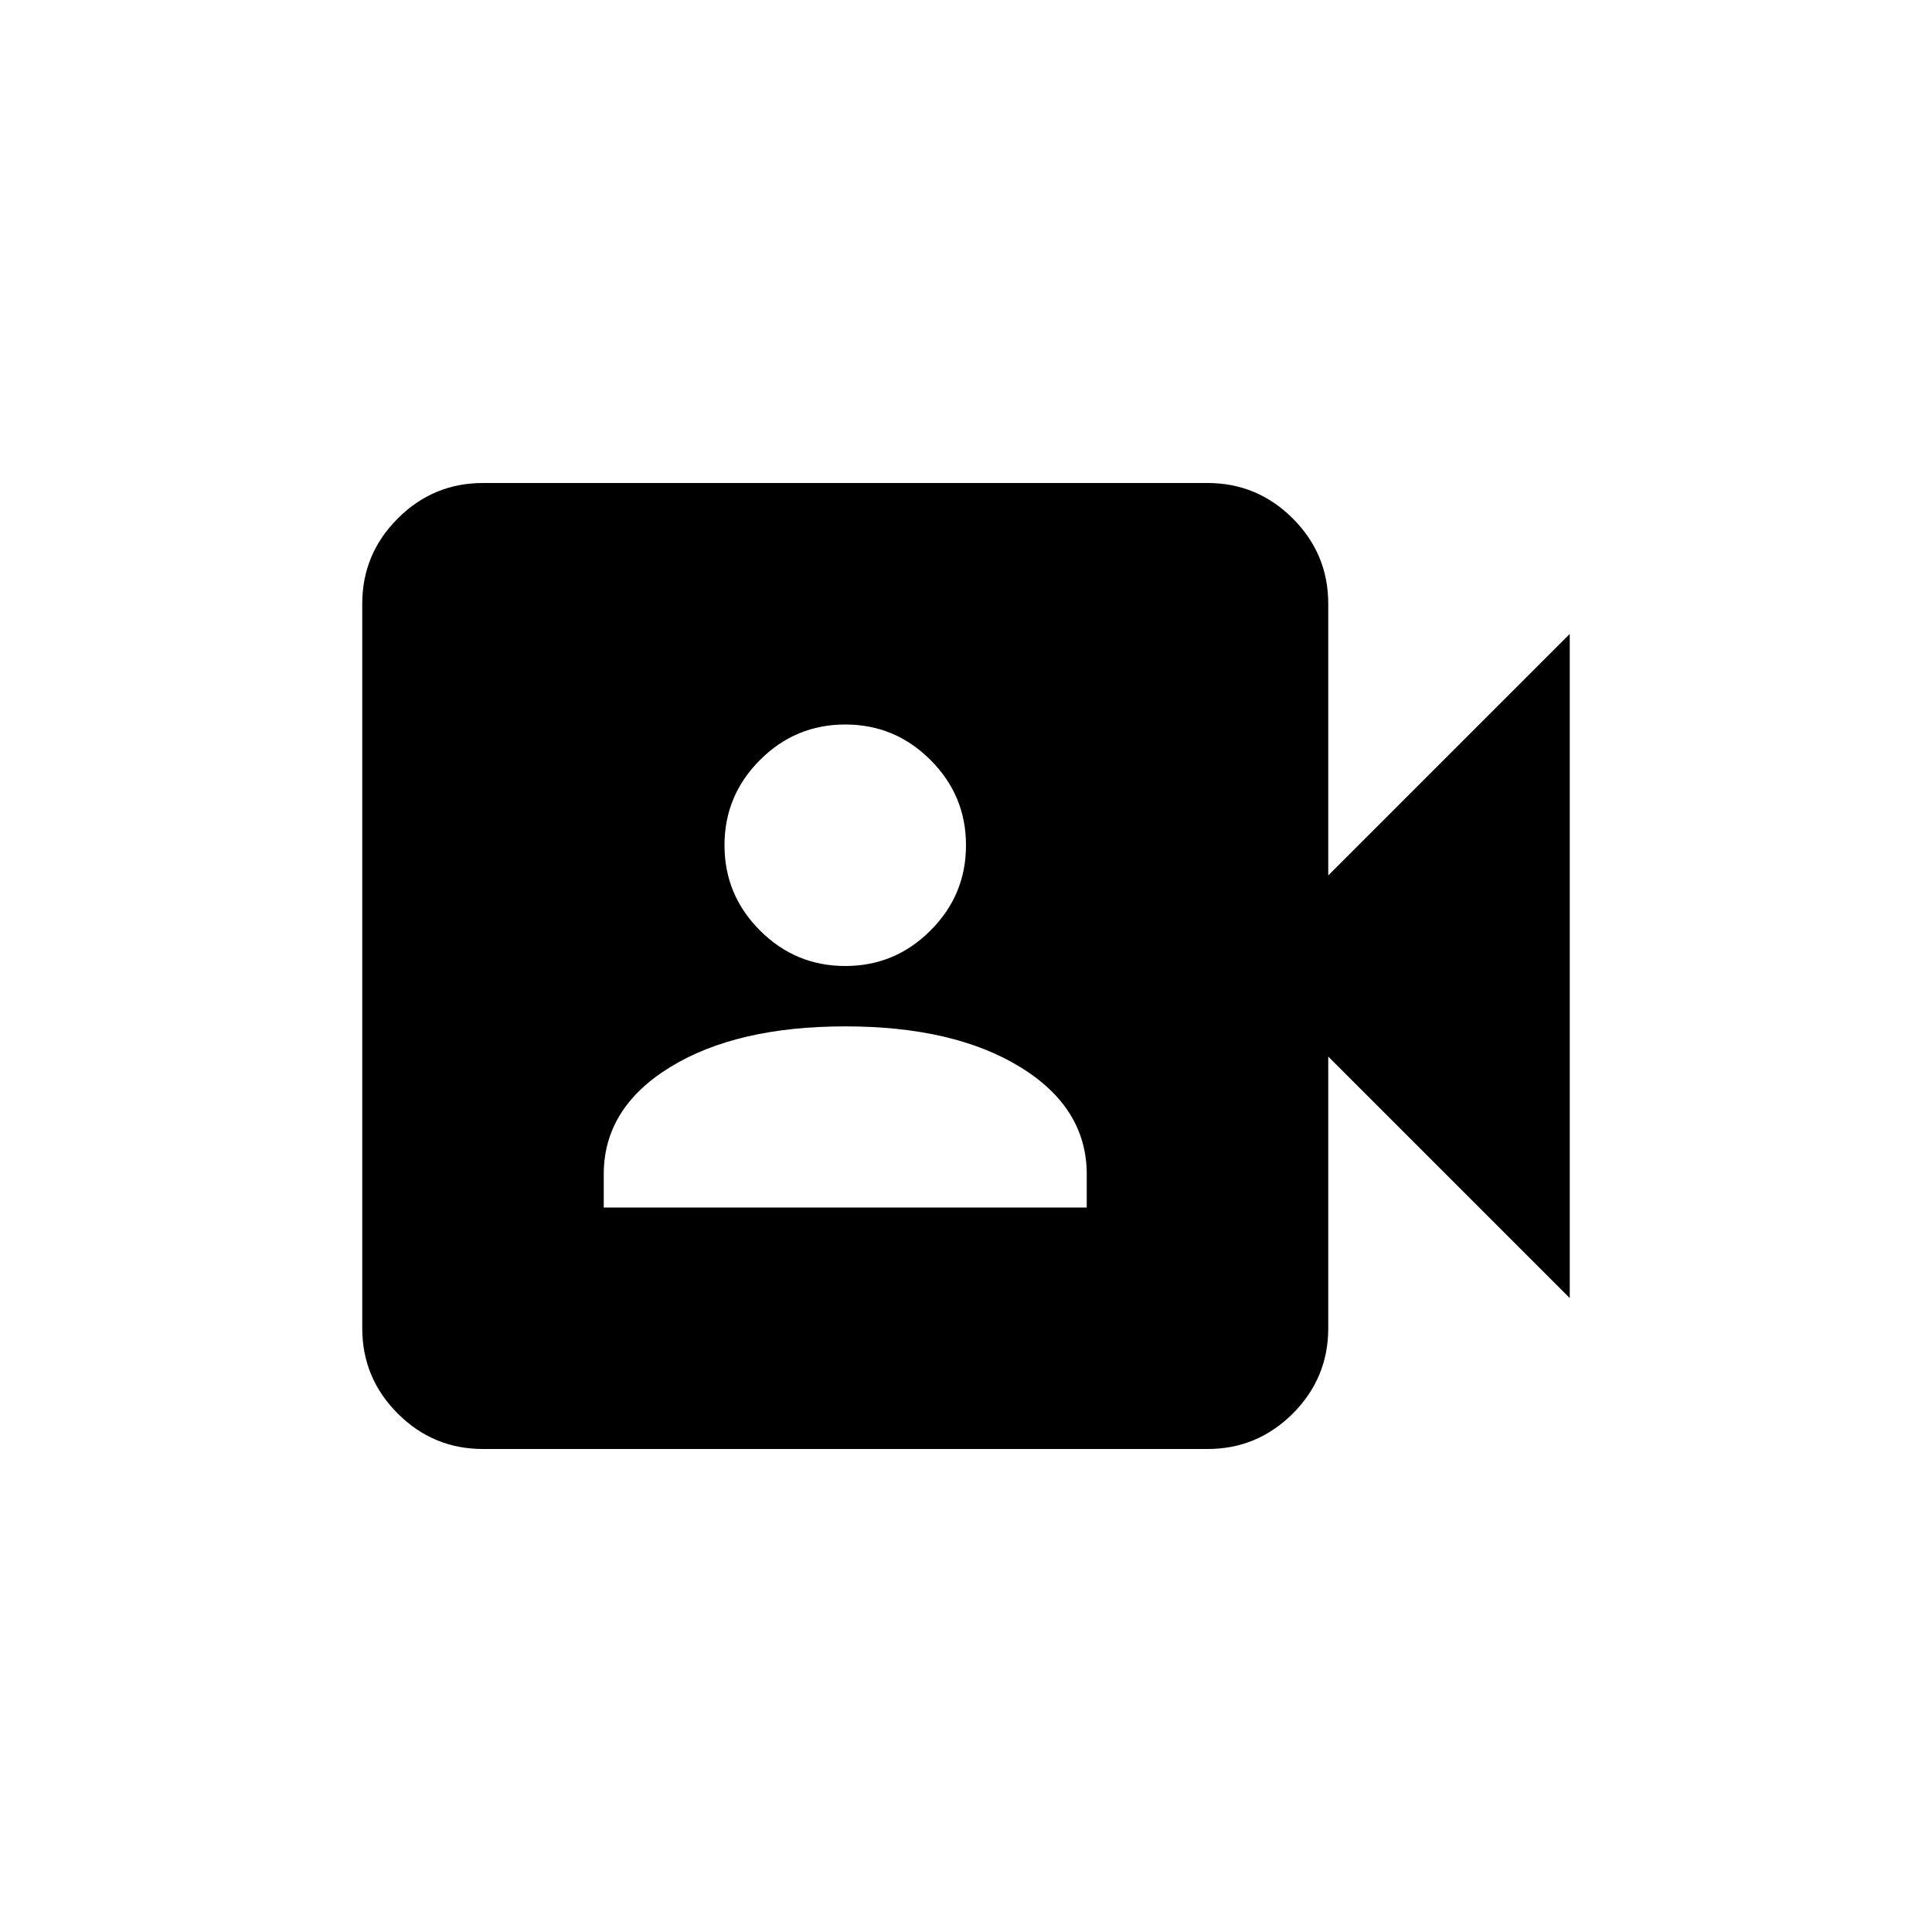
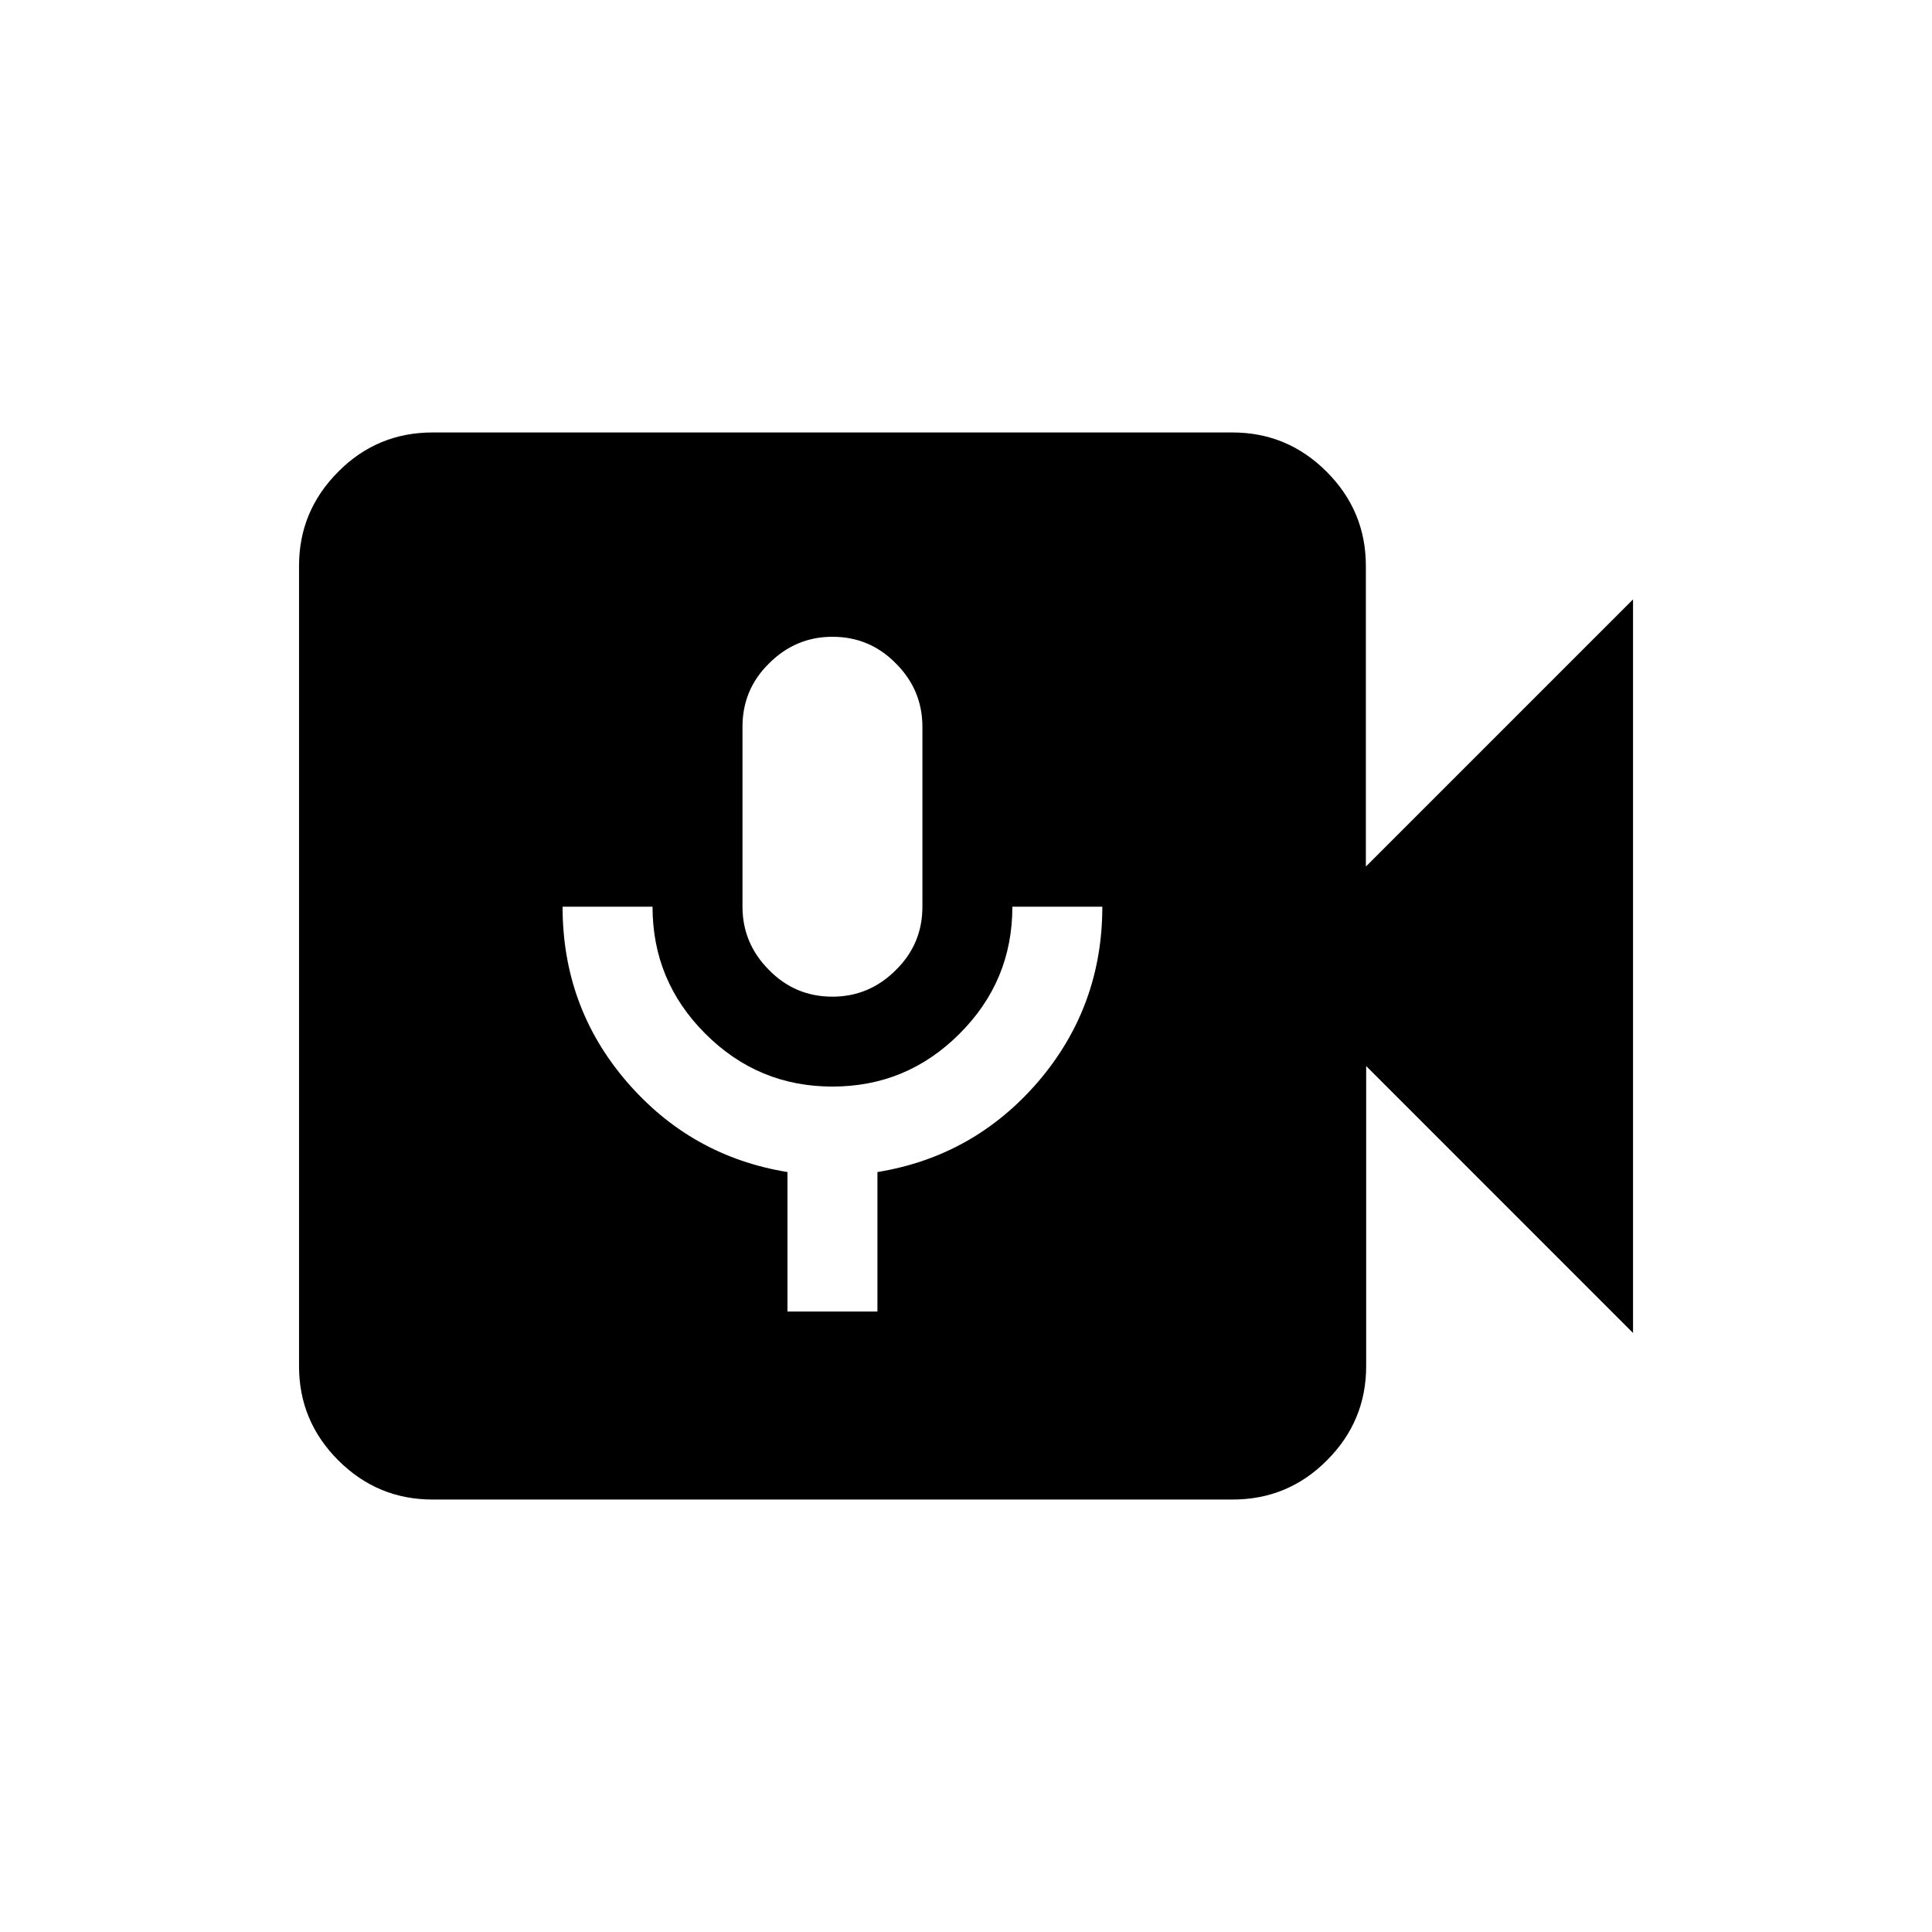
<svg xmlns="http://www.w3.org/2000/svg" width="32" height="32" viewBox="0 0 32 32" fill="none">
-   <path d="M10 20H18V19.45C18 18.717 17.633 18.125 16.9 17.675C16.167 17.225 15.2 17 14 17C12.8 17 11.833 17.225 11.1 17.675C10.367 18.125 10 18.717 10 19.45V20ZM14 16C14.55 16 15.021 15.804 15.412 15.412C15.804 15.021 16 14.55 16 14C16 13.45 15.804 12.979 15.412 12.588C15.021 12.196 14.55 12 14 12C13.45 12 12.979 12.196 12.588 12.588C12.196 12.979 12 13.45 12 14C12 14.55 12.196 15.021 12.588 15.412C12.979 15.804 13.45 16 14 16ZM8 24C7.45 24 6.979 23.804 6.588 23.413C6.196 23.021 6 22.55 6 22V10C6 9.45 6.196 8.979 6.588 8.588C6.979 8.196 7.45 8 8 8H20C20.55 8 21.021 8.196 21.413 8.588C21.804 8.979 22 9.45 22 10V14.5L26 10.5V21.5L22 17.5V22C22 22.55 21.804 23.021 21.413 23.413C21.021 23.804 20.55 24 20 24H8Z" fill="currentColor" />
+   <path d="M22.623 14.342V9.373C22.623 8.768 22.408 8.248 21.973 7.813C21.538 7.378 21.018 7.163 20.413 7.163H7.163C6.558 7.163 6.033 7.378 5.603 7.813C5.168 8.248 4.953 8.768 4.953 9.373V22.628C4.953 23.233 5.168 23.753 5.603 24.188C6.038 24.622 6.558 24.837 7.163 24.837H20.418C21.023 24.837 21.548 24.622 21.978 24.188C22.413 23.753 22.628 23.233 22.628 22.628V17.657L27.048 22.078V9.928L22.628 14.348L22.623 14.342ZM12.298 12.037C12.298 11.627 12.443 11.277 12.738 10.988C13.028 10.697 13.378 10.547 13.788 10.547C14.198 10.547 14.548 10.693 14.838 10.988C15.128 11.277 15.278 11.627 15.278 12.037V15.018C15.278 15.428 15.133 15.777 14.838 16.067C14.548 16.358 14.198 16.508 13.788 16.508C13.378 16.508 13.028 16.363 12.738 16.067C12.448 15.777 12.298 15.428 12.298 15.018V12.037ZM17.198 17.913C16.488 18.738 15.603 19.238 14.533 19.413V21.723H13.043V19.413C11.973 19.238 11.088 18.738 10.378 17.913C9.668 17.087 9.318 16.122 9.318 15.018H10.808C10.808 15.838 11.098 16.538 11.683 17.122C12.268 17.707 12.968 17.997 13.788 17.997C14.608 17.997 15.308 17.707 15.893 17.122C16.478 16.538 16.768 15.838 16.768 15.018H18.258C18.258 16.122 17.903 17.087 17.198 17.913Z" fill="currentColor" />
</svg>
